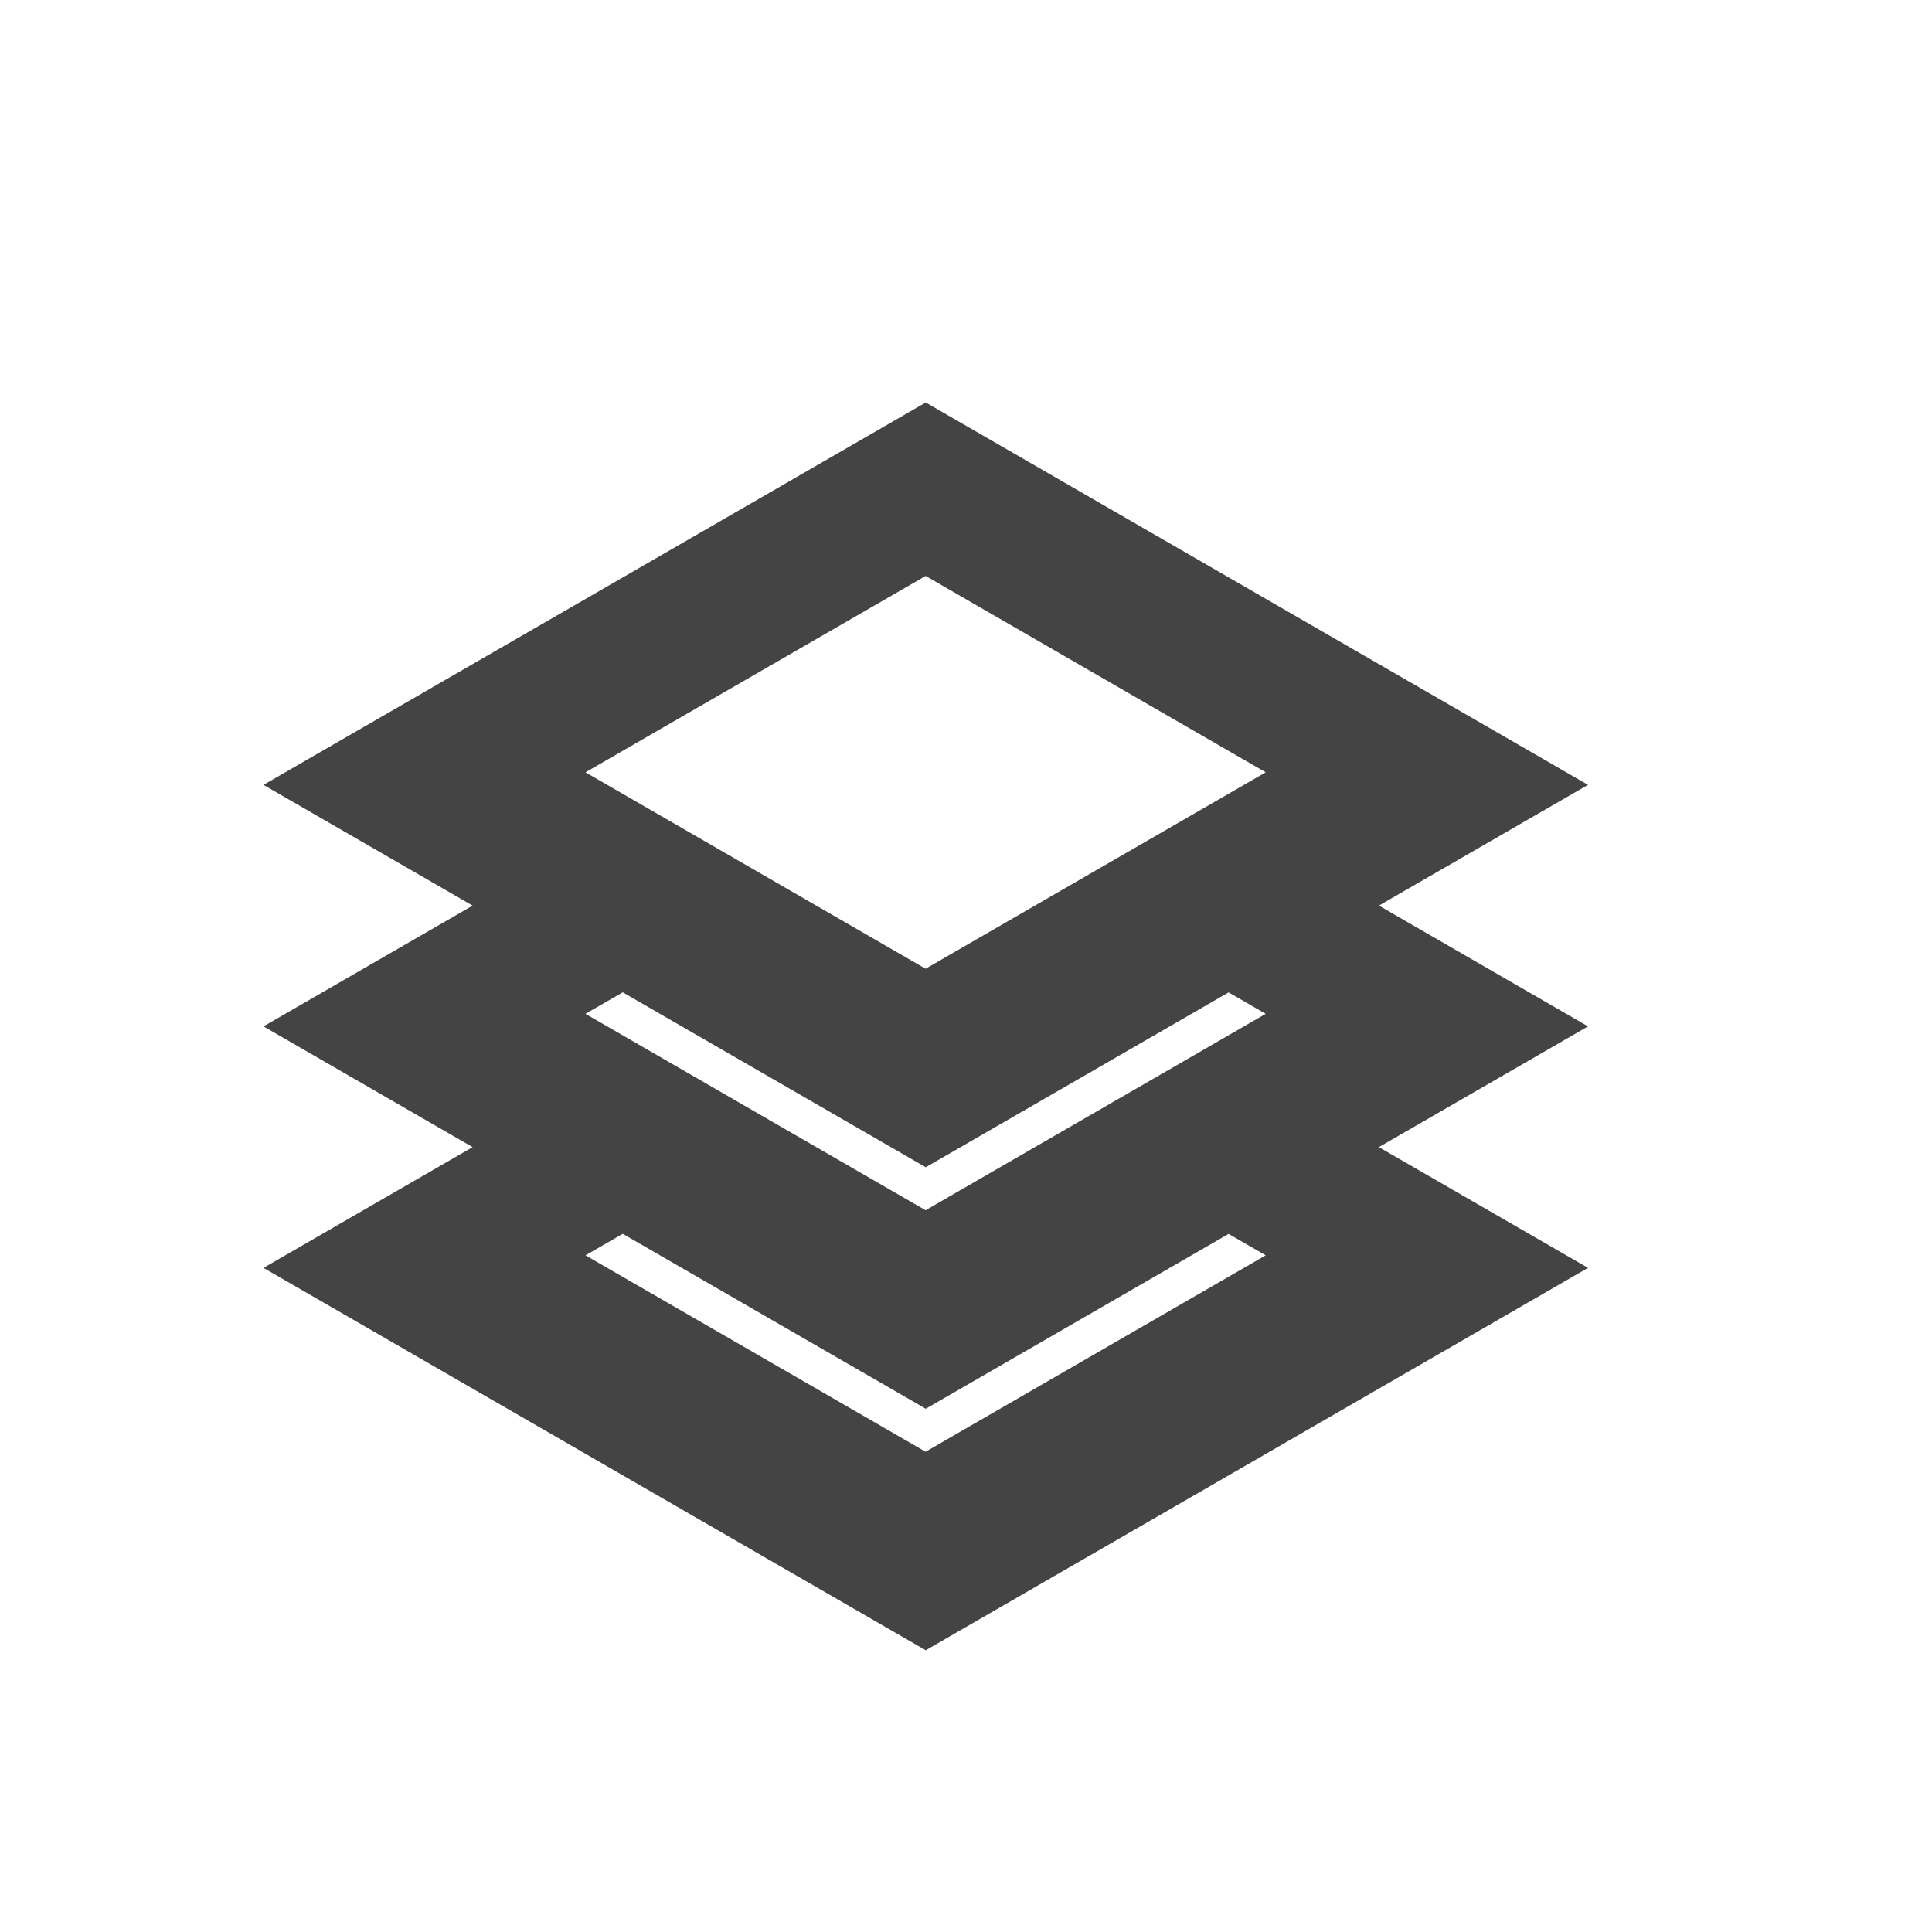
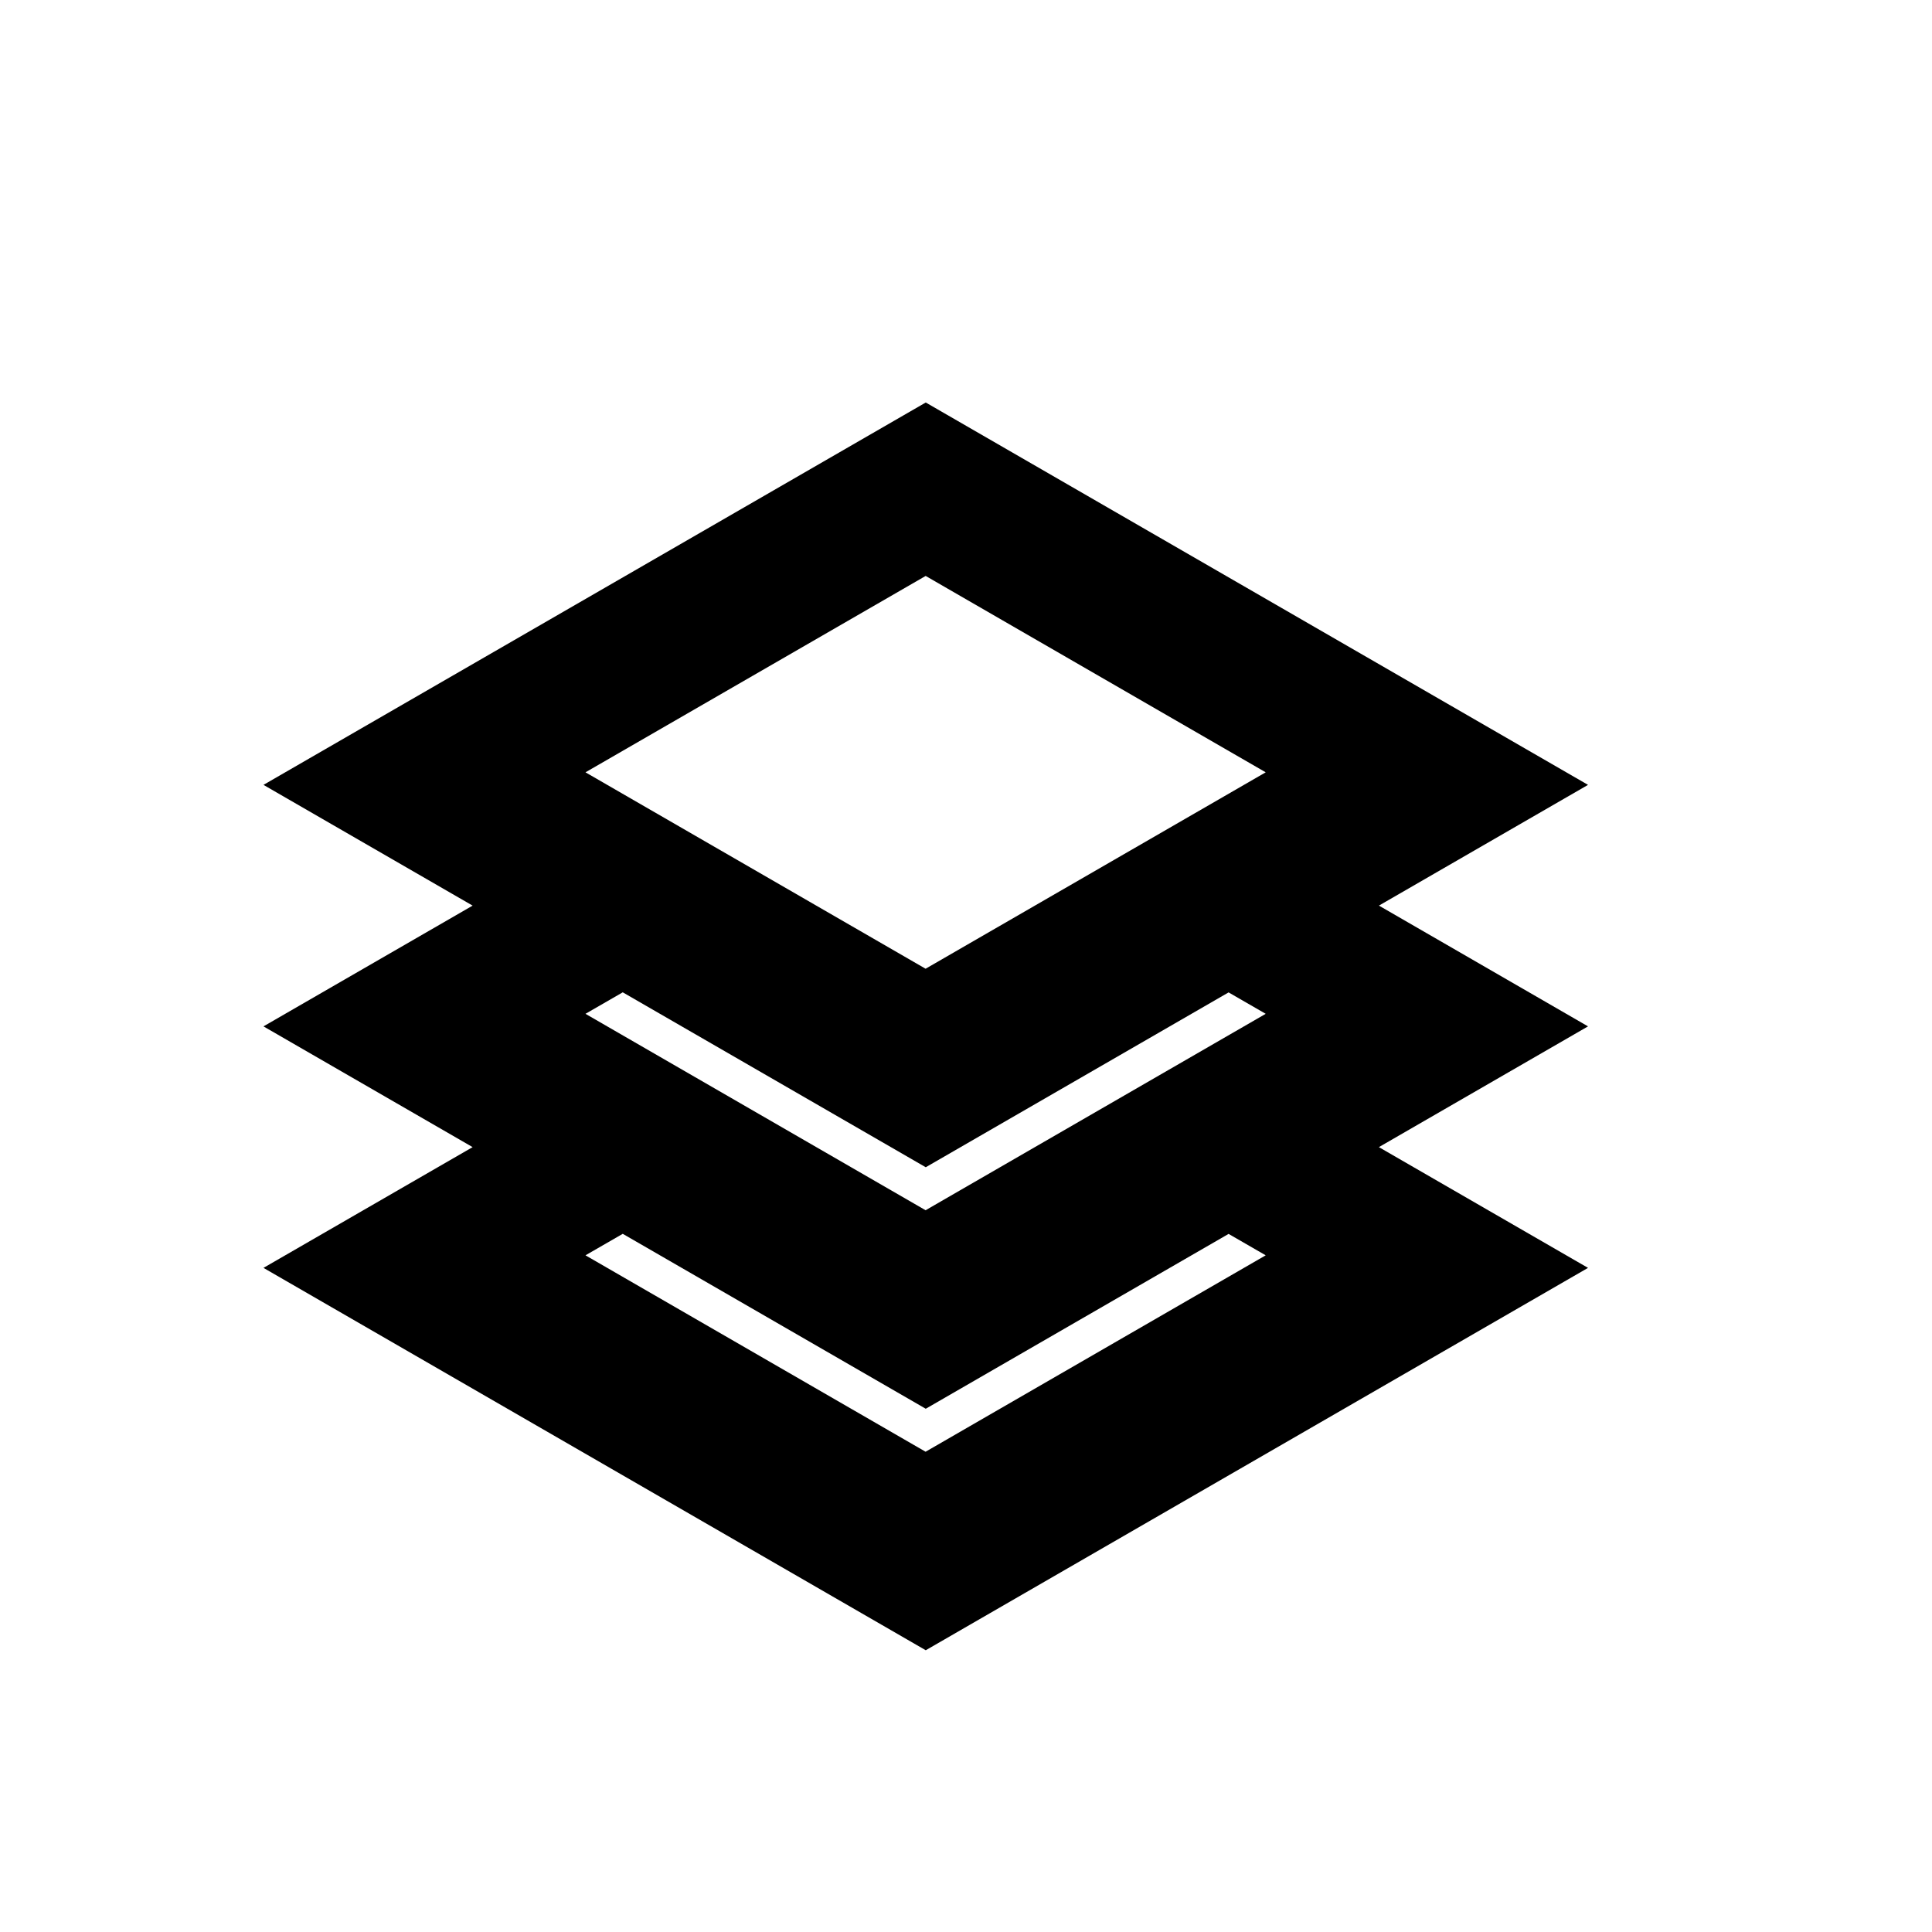
<svg xmlns="http://www.w3.org/2000/svg" t="1528697395099" class="icon" style="" viewBox="0 0 1024 1024" version="1.1" p-id="5917" width="200" height="200">
  <defs>
    <style type="text/css" />
  </defs>
-   <path d="M730.88 480l110.805 64-110.848 64 110.848 64L490.667 874.667l-351.019-202.667 110.848-64-110.848-64 110.848-64-110.848-64L490.667 213.333l351.019 202.667-110.848 64z m-400.811 45.952l-19.755 11.392 180.267 104.107 180.267-104.107-19.669-11.349L490.667 618.667l-160.597-92.715z m321.109 128.043L490.667 746.667l-160.597-92.715-19.755 11.392 180.267 104.107 180.267-104.107-19.669-11.349z m-160.597-348.715L310.315 409.344l180.267 104.107 180.267-104.107-180.267-104.107z" fill="#444444" p-id="5918" />
+   <path d="M730.88 480l110.805 64-110.848 64 110.848 64L490.667 874.667l-351.019-202.667 110.848-64-110.848-64 110.848-64-110.848-64L490.667 213.333l351.019 202.667-110.848 64z m-400.811 45.952l-19.755 11.392 180.267 104.107 180.267-104.107-19.669-11.349L490.667 618.667l-160.597-92.715z m321.109 128.043L490.667 746.667l-160.597-92.715-19.755 11.392 180.267 104.107 180.267-104.107-19.669-11.349z m-160.597-348.715L310.315 409.344l180.267 104.107 180.267-104.107-180.267-104.107z" fill="" p-id="5918" />
</svg>
